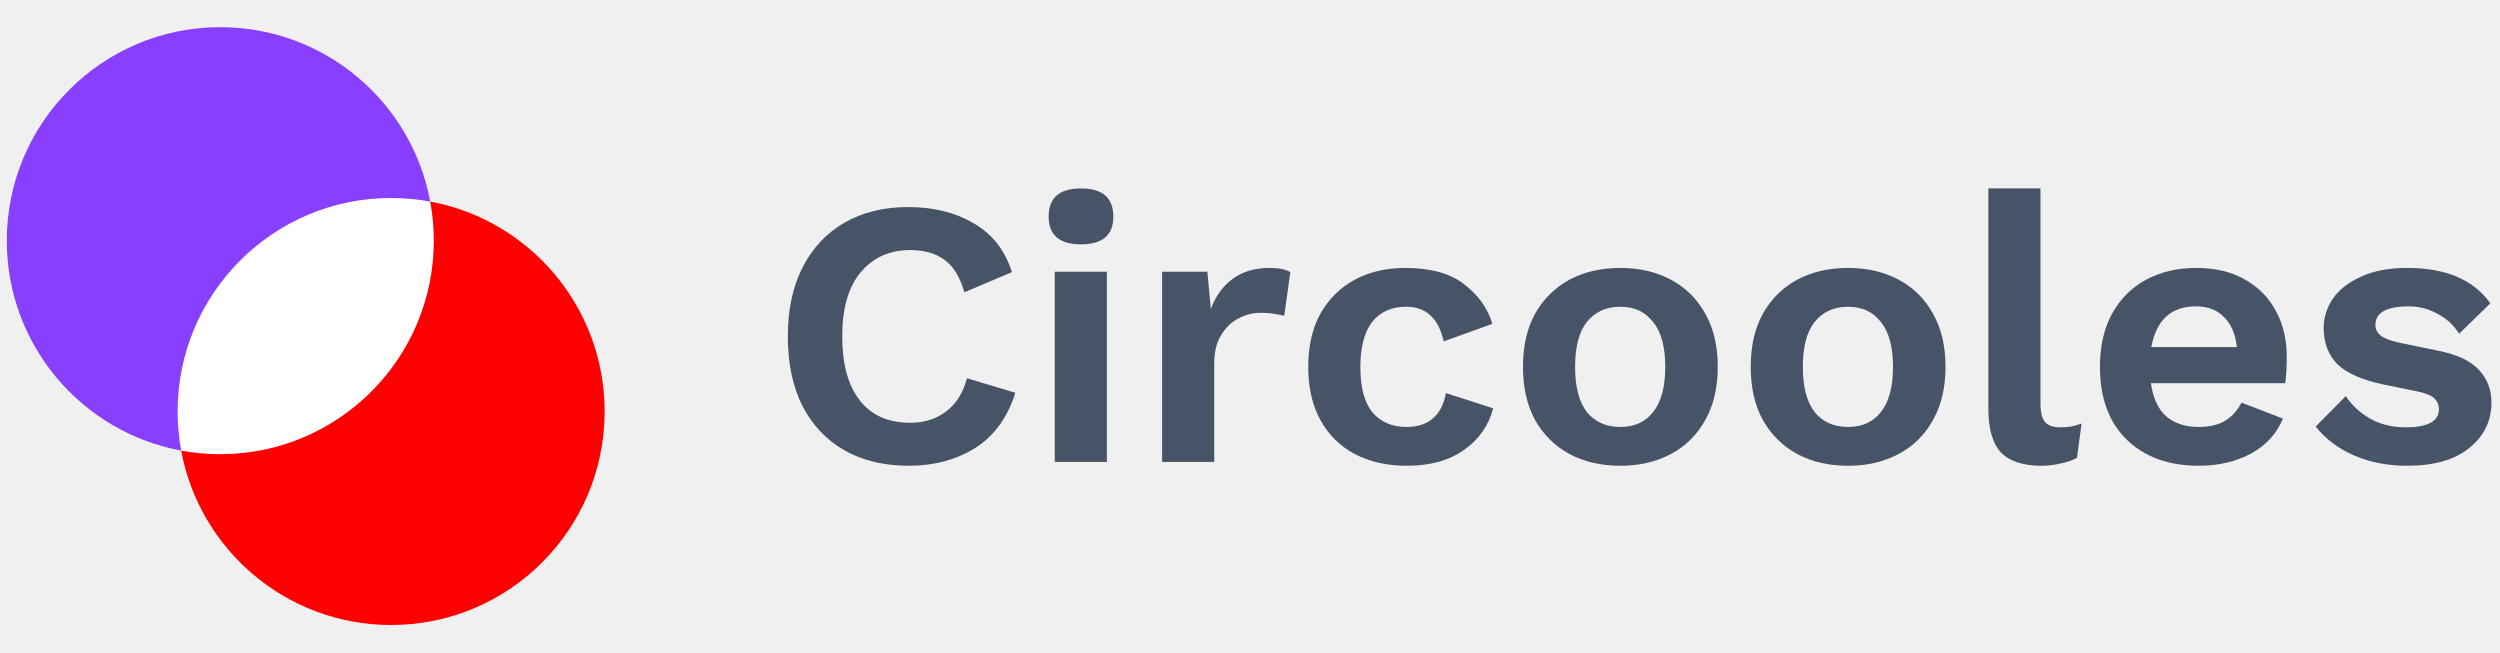
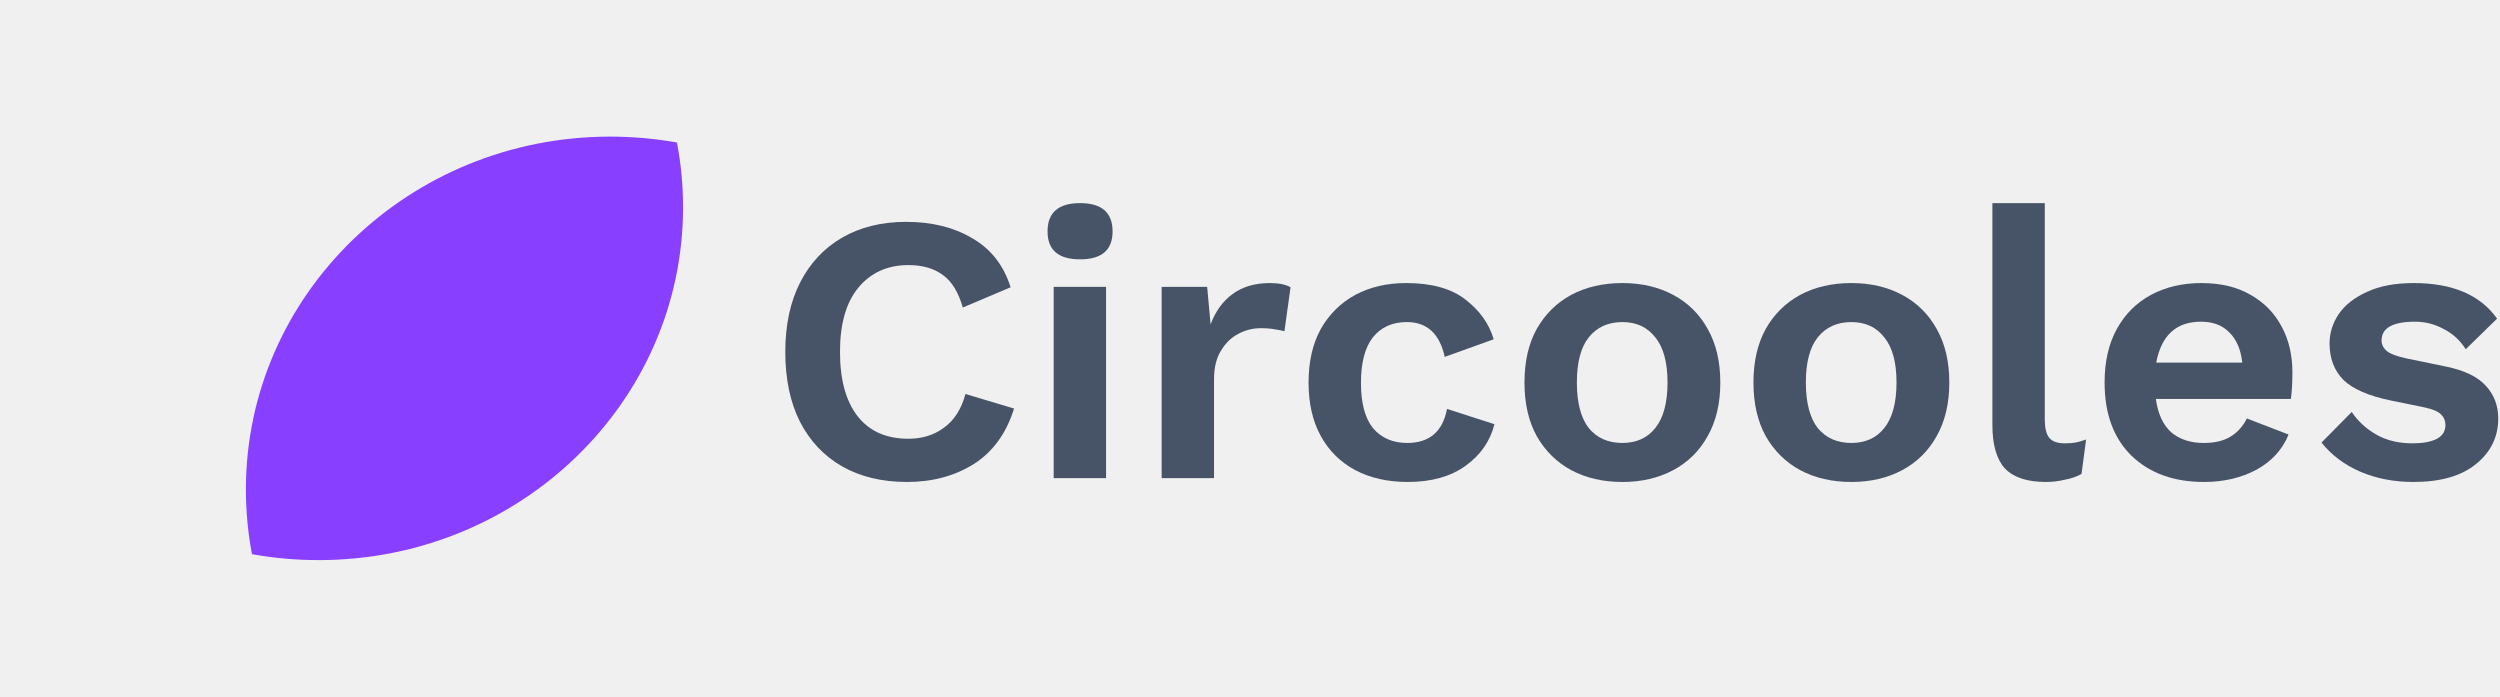
- <svg xmlns="http://www.w3.org/2000/svg" width="184" height="48" viewBox="0 0 184 48" fill="none">
-   <path d="M16.214 33.429C24.893 33.429 31.929 26.393 31.929 17.714C31.929 16.731 31.838 15.768 31.665 14.835C30.732 14.662 29.769 14.572 28.786 14.572C20.107 14.572 13.072 21.607 13.072 30.286C13.072 31.269 13.162 32.232 13.335 33.165C14.268 33.338 15.231 33.429 16.214 33.429Z" fill="white" />
-   <path fill-rule="evenodd" clip-rule="evenodd" d="M13.335 33.165C6.031 31.813 0.5 25.41 0.5 17.714C0.5 9.036 7.536 2 16.214 2C23.91 2 30.313 7.531 31.665 14.835C30.732 14.662 29.769 14.571 28.786 14.571C20.107 14.571 13.071 21.607 13.071 30.286C13.071 31.269 13.162 32.232 13.335 33.165Z" fill="#883FFF" />
-   <path fill-rule="evenodd" clip-rule="evenodd" d="M16.214 33.429C24.893 33.429 31.929 26.393 31.929 17.714C31.929 16.731 31.838 15.768 31.665 14.835C38.969 16.187 44.5 22.591 44.5 30.286C44.5 38.965 37.465 46 28.786 46C21.091 46 14.687 40.469 13.335 33.165C14.268 33.338 15.231 33.429 16.214 33.429Z" fill="#FF0000" />
-   <path d="M74.728 28.904C74.168 30.715 73.188 32.068 71.788 32.964C70.388 33.841 68.755 34.28 66.888 34.28C65.059 34.28 63.472 33.897 62.128 33.132C60.803 32.367 59.776 31.275 59.048 29.856C58.339 28.437 57.984 26.739 57.984 24.76C57.984 22.781 58.348 21.083 59.076 19.664C59.804 18.245 60.831 17.153 62.156 16.388C63.481 15.623 65.04 15.24 66.832 15.24C68.718 15.24 70.332 15.641 71.676 16.444C73.039 17.228 73.972 18.423 74.476 20.028L70.976 21.512C70.659 20.392 70.174 19.599 69.52 19.132C68.867 18.647 68.027 18.404 67 18.404C65.469 18.404 64.247 18.955 63.332 20.056C62.436 21.139 61.988 22.707 61.988 24.76C61.988 26.795 62.417 28.363 63.276 29.464C64.135 30.565 65.376 31.116 67 31.116C68.008 31.116 68.876 30.845 69.604 30.304C70.351 29.763 70.874 28.941 71.172 27.84L74.728 28.904Z" fill="#475467" />
-   <path d="M79.561 17.984C77.975 17.984 77.181 17.303 77.181 15.94C77.181 14.559 77.975 13.868 79.561 13.868C81.148 13.868 81.941 14.559 81.941 15.94C81.941 17.303 81.148 17.984 79.561 17.984ZM81.465 20V34H77.629V20H81.465Z" fill="#475467" />
-   <path d="M85.532 34V20H88.864L89.116 22.744C89.47 21.792 90.002 21.055 90.712 20.532C91.44 19.991 92.354 19.72 93.456 19.72C94.109 19.72 94.613 19.823 94.968 20.028L94.52 23.248C94.333 23.192 94.1 23.145 93.82 23.108C93.558 23.052 93.213 23.024 92.784 23.024C92.205 23.024 91.654 23.164 91.132 23.444C90.628 23.705 90.208 24.116 89.872 24.676C89.536 25.217 89.368 25.908 89.368 26.748V34H85.532Z" fill="#475467" />
-   <path d="M103.427 19.72C105.293 19.72 106.74 20.121 107.767 20.924C108.812 21.727 109.503 22.697 109.839 23.836L106.255 25.124C105.881 23.425 104.957 22.576 103.483 22.576C102.419 22.576 101.588 22.949 100.991 23.696C100.412 24.443 100.123 25.553 100.123 27.028C100.123 28.521 100.421 29.632 101.019 30.36C101.635 31.069 102.465 31.424 103.511 31.424C105.135 31.424 106.105 30.593 106.423 28.932L109.895 30.052C109.577 31.303 108.868 32.32 107.767 33.104C106.684 33.888 105.275 34.28 103.539 34.28C102.083 34.28 100.804 33.991 99.703 33.412C98.62 32.833 97.78 32.003 97.183 30.92C96.585 29.837 96.287 28.531 96.287 27C96.287 25.469 96.585 24.163 97.183 23.08C97.799 21.997 98.639 21.167 99.703 20.588C100.785 20.009 102.027 19.72 103.427 19.72Z" fill="#475467" />
-   <path d="M119.259 19.72C120.659 19.72 121.901 20.009 122.983 20.588C124.066 21.167 124.906 21.997 125.503 23.08C126.119 24.163 126.427 25.469 126.427 27C126.427 28.531 126.119 29.837 125.503 30.92C124.906 32.003 124.066 32.833 122.983 33.412C121.901 33.991 120.659 34.28 119.259 34.28C117.841 34.28 116.59 33.991 115.507 33.412C114.443 32.833 113.603 32.003 112.987 30.92C112.39 29.837 112.091 28.531 112.091 27C112.091 25.469 112.39 24.163 112.987 23.08C113.603 21.997 114.443 21.167 115.507 20.588C116.59 20.009 117.841 19.72 119.259 19.72ZM119.259 22.576C118.214 22.576 117.393 22.949 116.795 23.696C116.217 24.424 115.927 25.525 115.927 27C115.927 28.475 116.217 29.585 116.795 30.332C117.393 31.06 118.214 31.424 119.259 31.424C120.286 31.424 121.089 31.06 121.667 30.332C122.265 29.585 122.563 28.475 122.563 27C122.563 25.525 122.265 24.424 121.667 23.696C121.089 22.949 120.286 22.576 119.259 22.576Z" fill="#475467" />
-   <path d="M136.021 19.72C137.421 19.72 138.663 20.009 139.745 20.588C140.828 21.167 141.668 21.997 142.265 23.08C142.881 24.163 143.189 25.469 143.189 27C143.189 28.531 142.881 29.837 142.265 30.92C141.668 32.003 140.828 32.833 139.745 33.412C138.663 33.991 137.421 34.28 136.021 34.28C134.603 34.28 133.352 33.991 132.269 33.412C131.205 32.833 130.365 32.003 129.749 30.92C129.152 29.837 128.853 28.531 128.853 27C128.853 25.469 129.152 24.163 129.749 23.08C130.365 21.997 131.205 21.167 132.269 20.588C133.352 20.009 134.603 19.72 136.021 19.72ZM136.021 22.576C134.976 22.576 134.155 22.949 133.557 23.696C132.979 24.424 132.689 25.525 132.689 27C132.689 28.475 132.979 29.585 133.557 30.332C134.155 31.06 134.976 31.424 136.021 31.424C137.048 31.424 137.851 31.06 138.429 30.332C139.027 29.585 139.325 28.475 139.325 27C139.325 25.525 139.027 24.424 138.429 23.696C137.851 22.949 137.048 22.576 136.021 22.576Z" fill="#475467" />
-   <path d="M150.179 13.868V29.688C150.179 30.341 150.291 30.799 150.515 31.06C150.739 31.321 151.112 31.452 151.635 31.452C151.952 31.452 152.214 31.433 152.419 31.396C152.624 31.359 152.886 31.284 153.203 31.172L152.867 33.692C152.55 33.879 152.148 34.019 151.663 34.112C151.196 34.224 150.73 34.28 150.263 34.28C148.9 34.28 147.902 33.953 147.267 33.3C146.651 32.628 146.343 31.564 146.343 30.108V13.868H150.179Z" fill="#475467" />
-   <path d="M161.836 34.28C159.634 34.28 157.87 33.645 156.544 32.376C155.219 31.088 154.556 29.296 154.556 27C154.556 25.469 154.855 24.163 155.452 23.08C156.05 21.997 156.88 21.167 157.944 20.588C159.027 20.009 160.259 19.72 161.64 19.72C163.059 19.72 164.263 20.009 165.252 20.588C166.242 21.148 166.998 21.923 167.52 22.912C168.043 23.883 168.304 24.993 168.304 26.244C168.304 26.617 168.295 26.972 168.276 27.308C168.258 27.644 168.23 27.943 168.192 28.204H158.308C158.458 29.287 158.831 30.099 159.428 30.64C160.044 31.163 160.838 31.424 161.808 31.424C162.63 31.424 163.292 31.265 163.796 30.948C164.3 30.631 164.692 30.192 164.972 29.632L168.024 30.808C167.576 31.909 166.792 32.768 165.672 33.384C164.552 33.981 163.274 34.28 161.836 34.28ZM161.612 22.548C159.802 22.548 158.71 23.547 158.336 25.544H164.636C164.524 24.573 164.207 23.836 163.684 23.332C163.18 22.809 162.49 22.548 161.612 22.548Z" fill="#475467" />
-   <path d="M177.155 34.28C175.736 34.28 174.439 34.028 173.263 33.524C172.106 33.02 171.163 32.311 170.435 31.396L172.647 29.156C173.095 29.828 173.692 30.379 174.439 30.808C175.186 31.237 176.072 31.452 177.099 31.452C177.827 31.452 178.406 31.349 178.835 31.144C179.283 30.92 179.507 30.575 179.507 30.108C179.507 29.809 179.405 29.557 179.199 29.352C178.994 29.128 178.583 28.951 177.967 28.82L175.503 28.316C173.879 27.98 172.722 27.476 172.031 26.804C171.359 26.113 171.023 25.227 171.023 24.144C171.023 23.379 171.247 22.66 171.695 21.988C172.162 21.316 172.852 20.775 173.767 20.364C174.682 19.935 175.82 19.72 177.183 19.72C180.02 19.72 182.055 20.588 183.287 22.324L180.991 24.564C180.58 23.911 180.039 23.416 179.367 23.08C178.714 22.725 178.023 22.548 177.295 22.548C175.652 22.548 174.831 23.005 174.831 23.92C174.831 24.219 174.962 24.48 175.223 24.704C175.484 24.909 175.96 25.087 176.651 25.236L179.507 25.824C180.888 26.104 181.878 26.58 182.475 27.252C183.072 27.905 183.371 28.699 183.371 29.632C183.371 30.976 182.83 32.087 181.747 32.964C180.683 33.841 179.152 34.28 177.155 34.28Z" fill="#475467" />
+ <svg xmlns="http://www.w3.org/2000/svg" width="183" height="51" viewBox="0 0 183 51" fill="none">
+   <path d="M74.228 29.904C73.668 31.715 72.688 33.068 71.288 33.964C69.888 34.841 68.255 35.28 66.388 35.28C64.559 35.28 62.972 34.897 61.628 34.132C60.303 33.367 59.276 32.275 58.548 30.856C57.839 29.437 57.484 27.739 57.484 25.76C57.484 23.781 57.848 22.083 58.576 20.664C59.304 19.245 60.331 18.153 61.656 17.388C62.981 16.623 64.54 16.24 66.332 16.24C68.218 16.24 69.832 16.641 71.176 17.444C72.539 18.228 73.472 19.423 73.976 21.028L70.476 22.512C70.159 21.392 69.674 20.599 69.02 20.132C68.367 19.647 67.527 19.404 66.5 19.404C64.969 19.404 63.747 19.955 62.832 21.056C61.936 22.139 61.488 23.707 61.488 25.76C61.488 27.795 61.917 29.363 62.776 30.464C63.635 31.565 64.876 32.116 66.5 32.116C67.508 32.116 68.376 31.845 69.104 31.304C69.851 30.763 70.374 29.941 70.672 28.84L74.228 29.904Z" fill="#475467" />
+   <path d="M79.061 18.984C77.475 18.984 76.681 18.303 76.681 16.94C76.681 15.559 77.475 14.868 79.061 14.868C80.648 14.868 81.441 15.559 81.441 16.94C81.441 18.303 80.648 18.984 79.061 18.984ZM80.965 21V35H77.129V21H80.965Z" fill="#475467" />
+   <path d="M85.032 35V21H88.364L88.616 23.744C88.97 22.792 89.502 22.055 90.212 21.532C90.94 20.991 91.854 20.72 92.956 20.72C93.609 20.72 94.113 20.823 94.468 21.028L94.02 24.248C93.833 24.192 93.6 24.145 93.32 24.108C93.058 24.052 92.713 24.024 92.284 24.024C91.705 24.024 91.154 24.164 90.632 24.444C90.128 24.705 89.708 25.116 89.372 25.676C89.036 26.217 88.868 26.908 88.868 27.748V35H85.032Z" fill="#475467" />
+   <path d="M102.927 20.72C104.793 20.72 106.24 21.121 107.267 21.924C108.312 22.727 109.003 23.697 109.339 24.836L105.755 26.124C105.381 24.425 104.457 23.576 102.983 23.576C101.919 23.576 101.088 23.949 100.491 24.696C99.912 25.443 99.623 26.553 99.623 28.028C99.623 29.521 99.921 30.632 100.519 31.36C101.135 32.069 101.965 32.424 103.011 32.424C104.635 32.424 105.605 31.593 105.923 29.932L109.395 31.052C109.077 32.303 108.368 33.32 107.267 34.104C106.184 34.888 104.775 35.28 103.039 35.28C101.583 35.28 100.304 34.991 99.203 34.412C98.12 33.833 97.28 33.003 96.683 31.92C96.085 30.837 95.787 29.531 95.787 28C95.787 26.469 96.085 25.163 96.683 24.08C97.299 22.997 98.139 22.167 99.203 21.588C100.285 21.009 101.527 20.72 102.927 20.72Z" fill="#475467" />
+   <path d="M118.759 20.72C120.159 20.72 121.401 21.009 122.483 21.588C123.566 22.167 124.406 22.997 125.003 24.08C125.619 25.163 125.927 26.469 125.927 28C125.927 29.531 125.619 30.837 125.003 31.92C124.406 33.003 123.566 33.833 122.483 34.412C121.401 34.991 120.159 35.28 118.759 35.28C117.341 35.28 116.09 34.991 115.007 34.412C113.943 33.833 113.103 33.003 112.487 31.92C111.89 30.837 111.591 29.531 111.591 28C111.591 26.469 111.89 25.163 112.487 24.08C113.103 22.997 113.943 22.167 115.007 21.588C116.09 21.009 117.341 20.72 118.759 20.72ZM118.759 23.576C117.714 23.576 116.893 23.949 116.295 24.696C115.717 25.424 115.427 26.525 115.427 28C115.427 29.475 115.717 30.585 116.295 31.332C116.893 32.06 117.714 32.424 118.759 32.424C119.786 32.424 120.589 32.06 121.167 31.332C121.765 30.585 122.063 29.475 122.063 28C122.063 26.525 121.765 25.424 121.167 24.696C120.589 23.949 119.786 23.576 118.759 23.576Z" fill="#475467" />
+   <path d="M135.521 20.72C136.921 20.72 138.163 21.009 139.245 21.588C140.328 22.167 141.168 22.997 141.765 24.08C142.381 25.163 142.689 26.469 142.689 28C142.689 29.531 142.381 30.837 141.765 31.92C141.168 33.003 140.328 33.833 139.245 34.412C138.163 34.991 136.921 35.28 135.521 35.28C134.103 35.28 132.852 34.991 131.769 34.412C130.705 33.833 129.865 33.003 129.249 31.92C128.652 30.837 128.353 29.531 128.353 28C128.353 26.469 128.652 25.163 129.249 24.08C129.865 22.997 130.705 22.167 131.769 21.588C132.852 21.009 134.103 20.72 135.521 20.72ZM135.521 23.576C134.476 23.576 133.655 23.949 133.057 24.696C132.479 25.424 132.189 26.525 132.189 28C132.189 29.475 132.479 30.585 133.057 31.332C133.655 32.06 134.476 32.424 135.521 32.424C136.548 32.424 137.351 32.06 137.929 31.332C138.527 30.585 138.825 29.475 138.825 28C138.825 26.525 138.527 25.424 137.929 24.696C137.351 23.949 136.548 23.576 135.521 23.576Z" fill="#475467" />
+   <path d="M149.679 14.868V30.688C149.679 31.341 149.791 31.799 150.015 32.06C150.239 32.321 150.612 32.452 151.135 32.452C151.452 32.452 151.714 32.433 151.919 32.396C152.124 32.359 152.386 32.284 152.703 32.172L152.367 34.692C152.05 34.879 151.648 35.019 151.163 35.112C150.696 35.224 150.23 35.28 149.763 35.28C148.4 35.28 147.402 34.953 146.767 34.3C146.151 33.628 145.843 32.564 145.843 31.108V14.868H149.679Z" fill="#475467" />
+   <path d="M161.336 35.28C159.134 35.28 157.37 34.645 156.044 33.376C154.719 32.088 154.056 30.296 154.056 28C154.056 26.469 154.355 25.163 154.952 24.08C155.55 22.997 156.38 22.167 157.444 21.588C158.527 21.009 159.759 20.72 161.14 20.72C162.559 20.72 163.763 21.009 164.752 21.588C165.742 22.148 166.498 22.923 167.02 23.912C167.543 24.883 167.804 25.993 167.804 27.244C167.804 27.617 167.795 27.972 167.776 28.308C167.758 28.644 167.73 28.943 167.692 29.204H157.808C157.958 30.287 158.331 31.099 158.928 31.64C159.544 32.163 160.338 32.424 161.308 32.424C162.13 32.424 162.792 32.265 163.296 31.948C163.8 31.631 164.192 31.192 164.472 30.632L167.524 31.808C167.076 32.909 166.292 33.768 165.172 34.384C164.052 34.981 162.774 35.28 161.336 35.28ZM161.112 23.548C159.302 23.548 158.21 24.547 157.836 26.544H164.136C164.024 25.573 163.707 24.836 163.184 24.332C162.68 23.809 161.99 23.548 161.112 23.548Z" fill="#475467" />
+   <path d="M176.655 35.28C175.236 35.28 173.939 35.028 172.763 34.524C171.606 34.02 170.663 33.311 169.935 32.396L172.147 30.156C172.595 30.828 173.192 31.379 173.939 31.808C174.686 32.237 175.572 32.452 176.599 32.452C177.327 32.452 177.906 32.349 178.335 32.144C178.783 31.92 179.007 31.575 179.007 31.108C179.007 30.809 178.905 30.557 178.699 30.352C178.494 30.128 178.083 29.951 177.467 29.82L175.003 29.316C173.379 28.98 172.222 28.476 171.531 27.804C170.859 27.113 170.523 26.227 170.523 25.144C170.523 24.379 170.747 23.66 171.195 22.988C171.662 22.316 172.352 21.775 173.267 21.364C174.182 20.935 175.32 20.72 176.683 20.72C179.52 20.72 181.555 21.588 182.787 23.324L180.491 25.564C180.08 24.911 179.539 24.416 178.867 24.08C178.214 23.725 177.523 23.548 176.795 23.548C175.152 23.548 174.331 24.005 174.331 24.92C174.331 25.219 174.462 25.48 174.723 25.704C174.984 25.909 175.46 26.087 176.151 26.236L179.007 26.824C180.388 27.104 181.378 27.58 181.975 28.252C182.572 28.905 182.871 29.699 182.871 30.632C182.871 31.976 182.33 33.087 181.247 33.964C180.183 34.841 178.652 35.28 176.655 35.28Z" fill="#475467" />
+   <path d="M23.333 41C38.061 41 50 29.434 50 15.167C50 13.55 49.847 11.967 49.553 10.433C47.969 10.149 46.336 10 44.667 10C29.939 10 18 21.566 18 35.833C18 37.45 18.153 39.033 18.447 40.567C20.031 40.851 21.664 41 23.333 41Z" fill="#883FFF" />
</svg>
